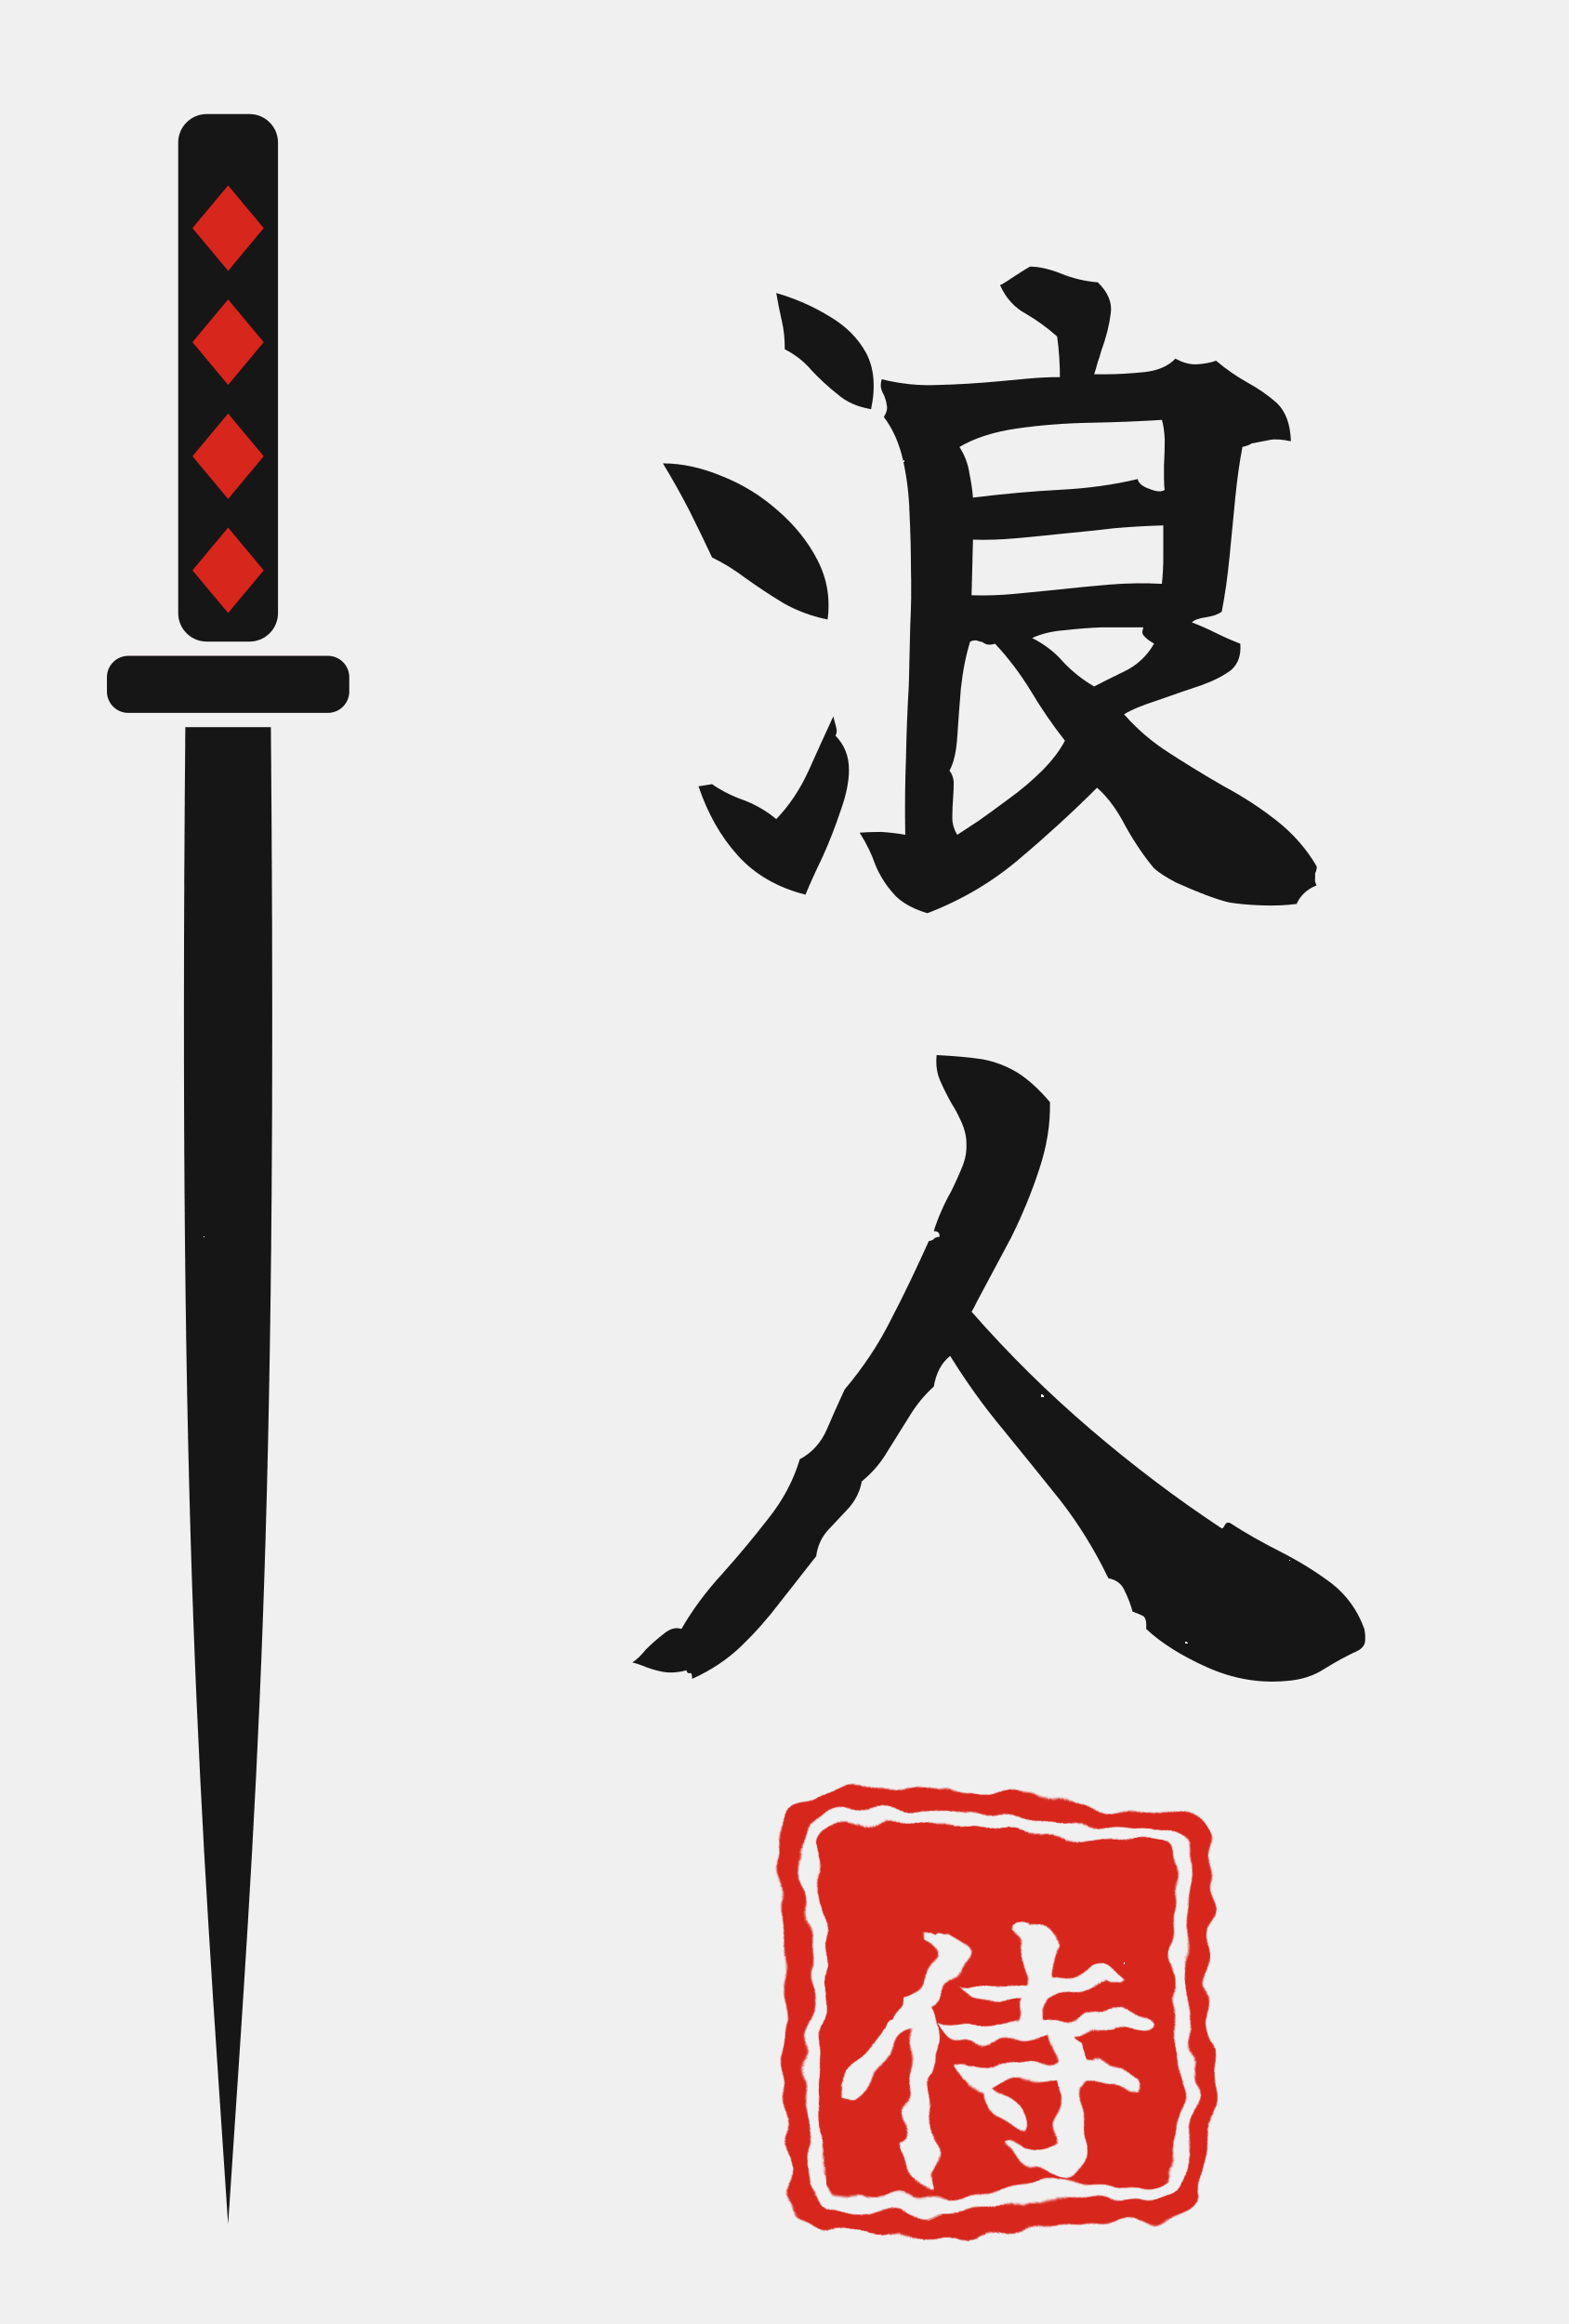
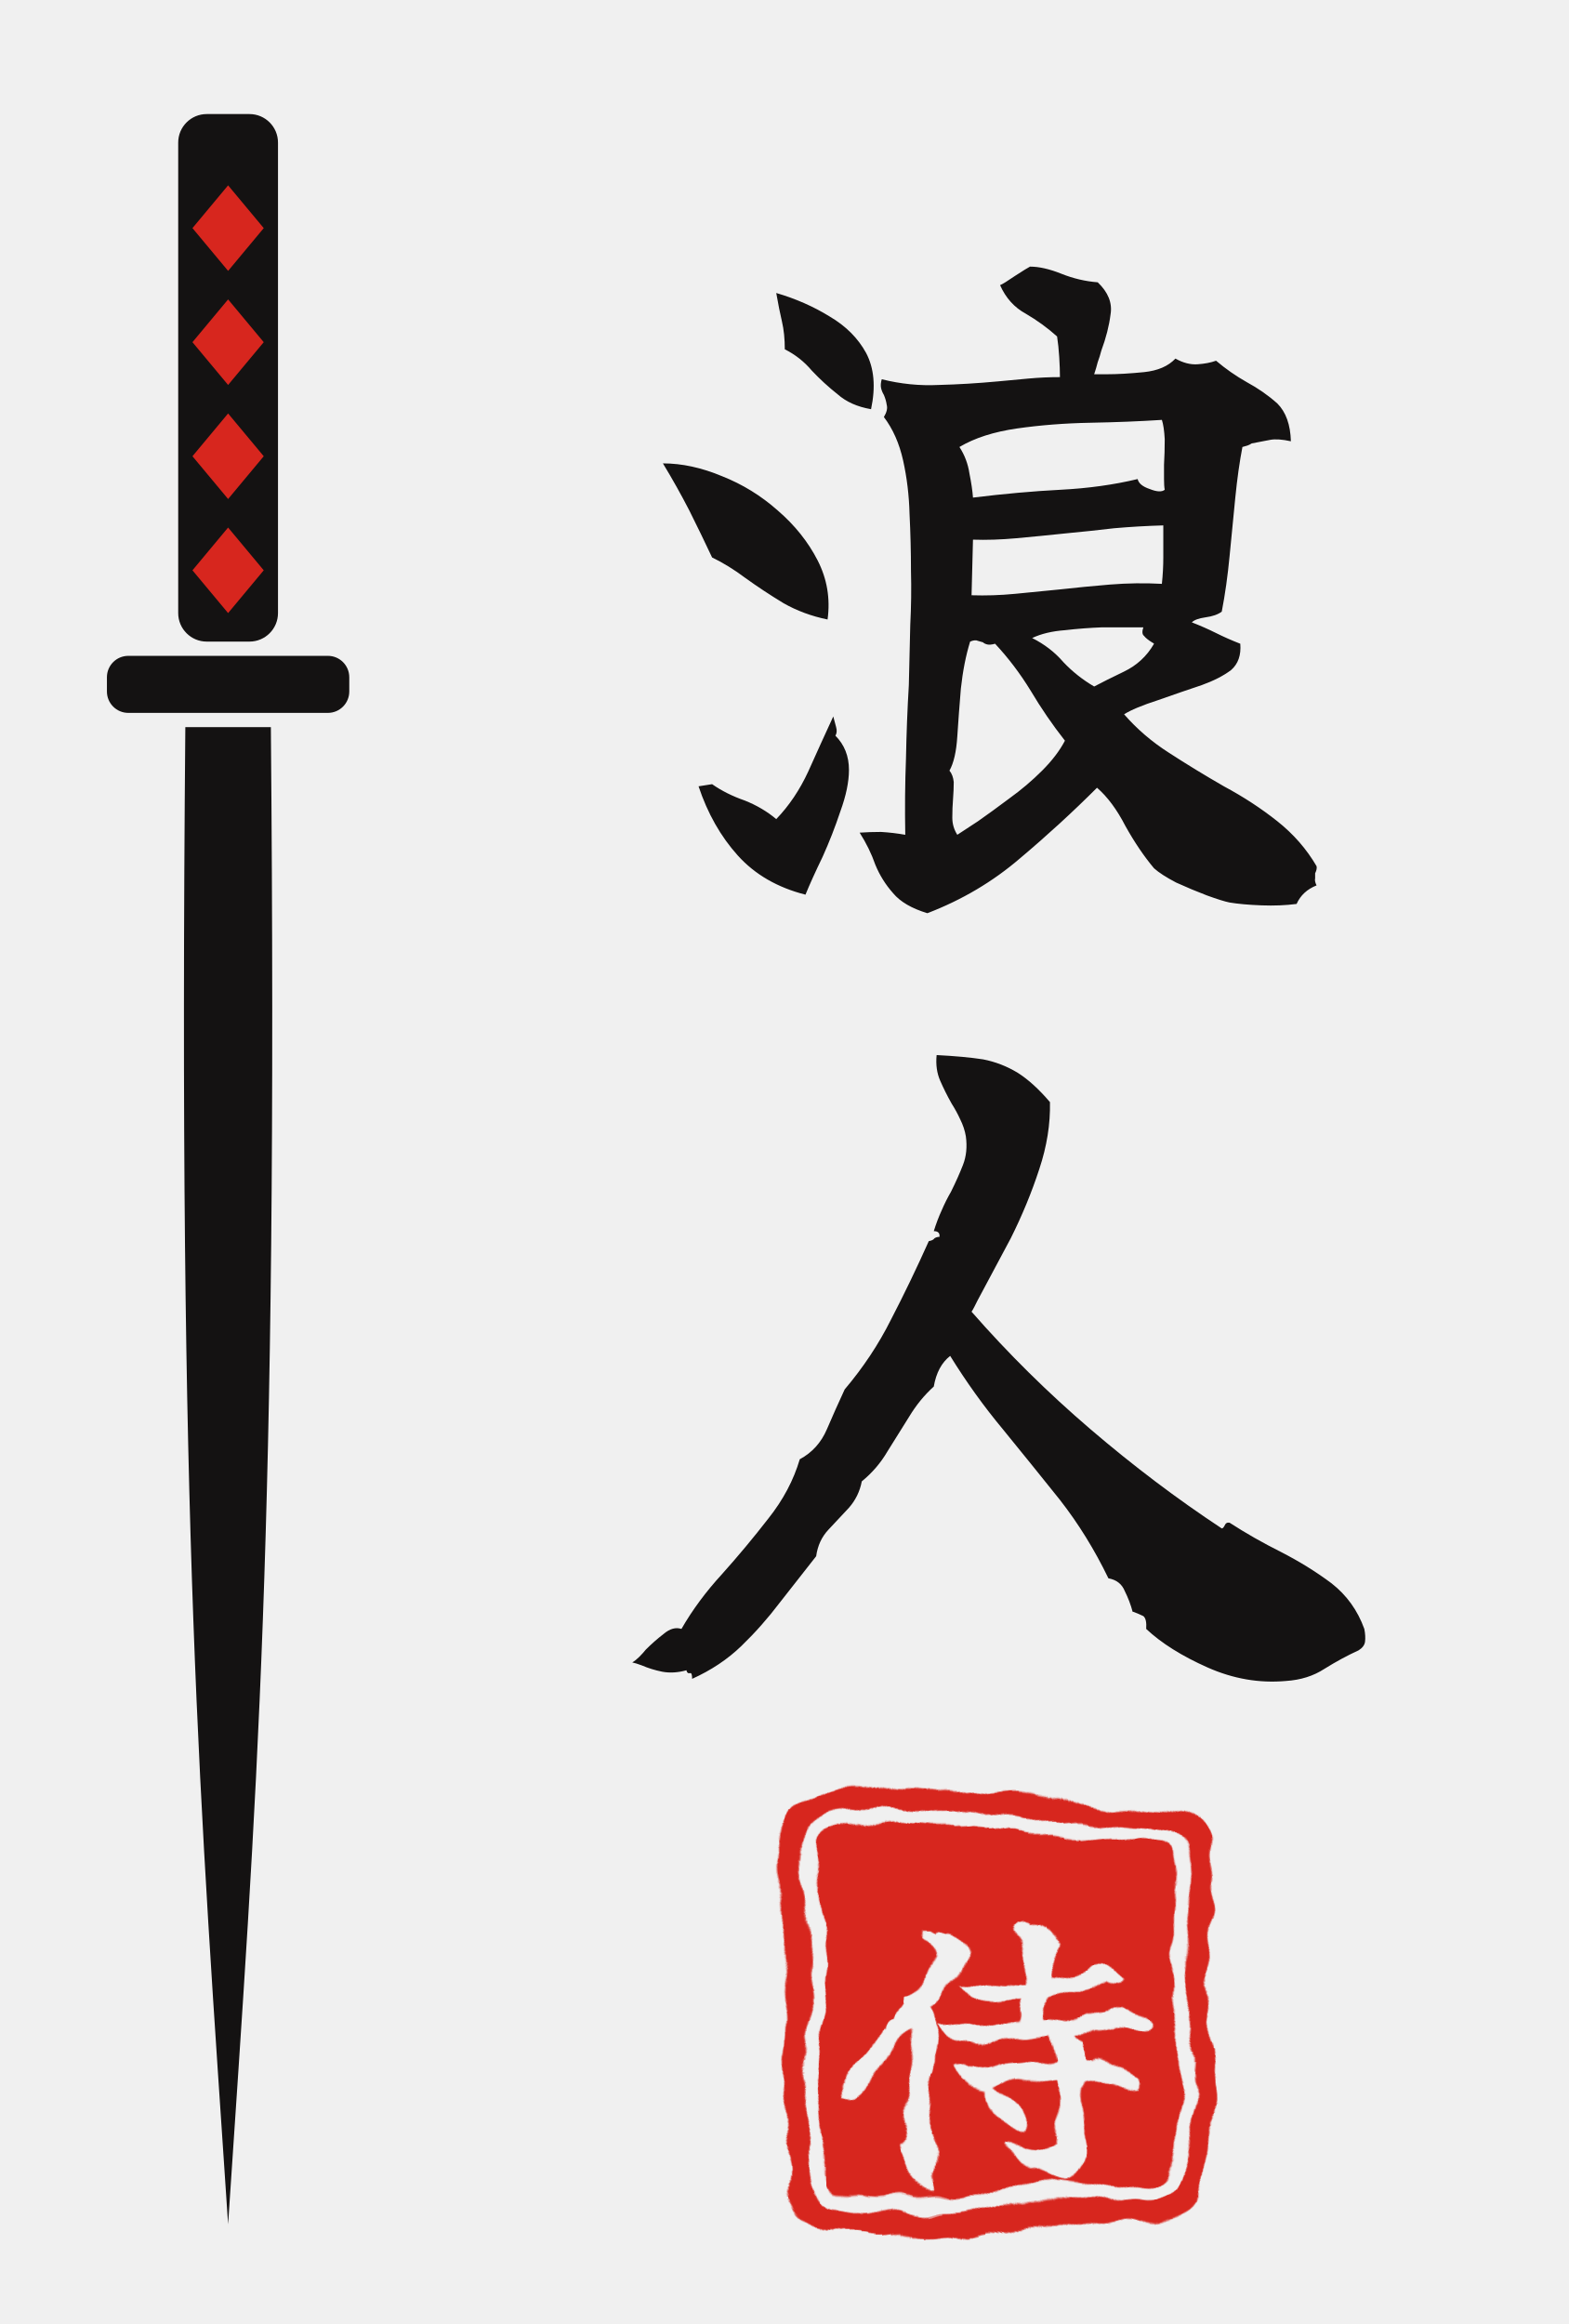
<svg xmlns="http://www.w3.org/2000/svg" width="220" height="326" viewBox="500 1000 220 326">
  <defs>
    <filter id="rough" x="-5%" y="-5%" width="110%" height="110%">
      <feTurbulence type="fractalNoise" baseFrequency="0.03" numOctaves="2" seed="300" result="n" />
      <feDisplacementMap in="SourceGraphic" in2="n" scale="9" xChannelSelector="R" yChannelSelector="G" result="d" />
      <feTurbulence type="fractalNoise" baseFrequency="0.25" numOctaves="1" seed="301" result="n2" />
-       <feDisplacementMap in="d" in2="n2" scale="3" xChannelSelector="R" yChannelSelector="G" />
+       <feDisplacementMap in="d" in2="n2" scale="2" xChannelSelector="R" yChannelSelector="G" />
    </filter>
    <filter id="brush" x="-10%" y="-10%" width="120%" height="120%">
      <feTurbulence type="fractalNoise" baseFrequency="0.018" numOctaves="3" seed="302" result="n" />
      <feDisplacementMap in="SourceGraphic" in2="n" scale="22" xChannelSelector="R" yChannelSelector="G" result="d" />
      <feTurbulence type="fractalNoise" baseFrequency="0.3" numOctaves="1" seed="303" result="n2" />
      <feDisplacementMap in="d" in2="n2" scale="4" xChannelSelector="R" yChannelSelector="G" />
    </filter>
    <filter id="grain" filterUnits="userSpaceOnUse" x="0" y="0" width="1200" height="1800">
      <feTurbulence type="fractalNoise" baseFrequency="0.55" numOctaves="2" seed="304" result="n" />
      <feColorMatrix in="n" type="matrix" values="0 0 0 0 0  0 0 0 0 0  0 0 0 0 0  1.7 0 0 0 -0.6" result="a" />
      <feComponentTransfer in="a" result="m">
        <feFuncA type="discrete" tableValues="1 1 1 1 1 1 1 1 1 0" />
      </feComponentTransfer>
      <feComposite in="SourceGraphic" in2="m" operator="in" />
    </filter>
  </defs>
-   <g filter="url(#grain)">
+   <g>
    <g fill="#141212">
      <rect x="525" y="1016" width="14" height="74" rx="4" />
      <rect x="515" y="1092" width="34" height="8" rx="3" />
      <path d="M526,1102 L538,1102 C539,1216 536,1252 532,1312 C528,1252 525,1216 526,1102Z" />
    </g>
    <path d="M532,1026 l-5,6 l5,6 l5,-6Z" fill="#D7261E" />
    <path d="M532,1042 l-5,6 l5,6 l5,-6Z" fill="#D7261E" />
    <path d="M532,1058 l-5,6 l5,6 l5,-6Z" fill="#D7261E" />
    <path d="M532,1074 l-5,6 l5,6 l5,-6Z" fill="#D7261E" />
    <path d="M684.7 1124.2L684.7 1124.2Q682.7 1125.0 681.9 1126.8L681.9 1126.8Q679.6 1127.1 677.0 1127.0Q674.3 1126.9 672.5 1126.6L672.5 1126.6Q671.5 1126.4 669.3 1125.6Q667.2 1124.8 665.0 1123.8Q662.9 1122.7 661.9 1121.8L661.9 1121.8Q659.8 1119.3 657.9 1115.9Q656.1 1112.4 653.9 1110.5L653.9 1110.5Q648.8 1115.6 643.1 1120.4Q637.4 1125.3 630.1 1128.1L630.1 1128.1Q626.8 1127.1 625.3 1125.3Q623.7 1123.5 622.8 1121.3Q622.0 1119 620.6 1116.8L620.6 1116.8Q622.0 1116.7 623.6 1116.7Q625.3 1116.8 627.0 1117.1L627.0 1117.1Q626.9 1111.6 627.1 1106.4Q627.2 1101.1 627.5 1096.1L627.5 1096.1Q627.6 1091.7 627.7 1087.7Q627.9 1083.7 627.8 1080.1L627.8 1080.1Q627.8 1076.1 627.6 1072.1Q627.5 1068.2 626.7 1064.6Q625.9 1061.0 624.0 1058.5L624.0 1058.5Q624.6 1057.5 624.4 1056.8Q624.3 1056.1 624.0 1055.4L624.0 1055.4Q623.7 1054.9 623.6 1054.4Q623.5 1053.9 623.7 1053.2L623.7 1053.2Q627.7 1054.2 631.7 1054.0Q635.7 1053.9 640 1053.5L640 1053.5Q642.1 1053.3 644.3 1053.1Q646.5 1052.9 648.7 1052.9L648.7 1052.9Q648.7 1051.7 648.6 1050.1Q648.5 1048.5 648.3 1047.2L648.3 1047.2Q646.3 1045.4 643.9 1044.0Q641.5 1042.7 640.3 1040.0L640.3 1040.0Q640.8 1039.8 642.4 1038.7Q644.1 1037.6 644.5 1037.4L644.5 1037.4Q646.4 1037.4 648.9 1038.4Q651.4 1039.4 654.0 1039.6L654.0 1039.6Q656.2 1041.7 655.8 1044.1Q655.5 1046.5 654.5 1049.2L654.5 1049.2Q654.3 1050.0 654.0 1050.8Q653.8 1051.6 653.5 1052.5L653.5 1052.5Q653.9 1052.5 654.3 1052.5Q654.7 1052.5 655.2 1052.5L655.2 1052.5Q657.5 1052.5 660.5 1052.2Q663.4 1051.9 664.9 1050.3L664.9 1050.3Q666.5 1051.2 668.0 1051.1Q669.5 1051.0 670.6 1050.6L670.6 1050.6Q672.6 1052.3 674.9 1053.6Q677.3 1054.9 679.2 1056.6Q681.0 1058.4 681.1 1061.9L681.1 1061.9Q679.3 1061.5 678.2 1061.7Q677.1 1061.9 675.6 1062.2L675.6 1062.2Q675.3 1062.4 675.0 1062.5Q674.6 1062.6 674.3 1062.7L674.3 1062.7Q673.7 1065.8 673.3 1069.8Q672.9 1073.8 672.5 1078.0Q672.1 1082.2 671.4 1085.8L671.4 1085.8Q670.6 1086.4 669.1 1086.6Q667.7 1086.8 667.2 1087.3L667.2 1087.3Q669.0 1088.0 670.6 1088.8Q672.2 1089.6 674.0 1090.3L674.0 1090.3Q674.2 1092.7 672.7 1094.0Q671.1 1095.2 668.6 1096.1L668.6 1096.1Q665.9 1097 662.5 1098.2Q659.1 1099.3 657.7 1100.2L657.7 1100.2Q660.4 1103.3 664.0 1105.6Q667.7 1108 671.7 1110.3Q675.8 1112.5 679.2 1115.2Q682.6 1117.9 684.7 1121.5L684.7 1121.5Q684.8 1121.9 684.5 1122.5L684.5 1122.5Q684.5 1122.9 684.5 1123.2Q684.4 1123.6 684.7 1124.2ZM649.4 1103.9L649.4 1103.9Q646.8 1100.6 644.6 1096.9Q642.4 1093.3 639.6 1090.3L639.6 1090.3Q638.9 1090.5 638.5 1090.4Q638.1 1090.3 637.9 1090.1L637.9 1090.1Q637.6 1090.0 637.2 1089.9Q636.8 1089.7 636.1 1090.0L636.1 1090.0Q635.2 1092.9 634.8 1096.6Q634.5 1100.2 634.3 1103.3Q634.1 1106.5 633.2 1108.1L633.2 1108.1Q633.7 1108.7 633.8 1109.7Q633.8 1110.8 633.7 1112.1L633.7 1112.1Q633.6 1113.3 633.6 1114.7Q633.6 1116.0 634.3 1117.1L634.3 1117.1Q635.2 1116.5 637.2 1115.2Q639.2 1113.8 641.6 1112.0Q644.1 1110.2 646.2 1108.1Q648.3 1106.0 649.4 1103.9ZM663.4 1068.7L663.4 1068.7Q663.3 1068.2 663.3 1067.2Q663.3 1066.3 663.3 1065.2L663.3 1065.2Q663.4 1063.5 663.4 1061.6Q663.3 1059.8 663.0 1058.9L663.0 1058.9Q658.4 1059.2 653.0 1059.3Q647.6 1059.4 642.7 1060.1Q637.8 1060.8 634.6 1062.7L634.6 1062.7Q635.7 1064.4 636.0 1066.4Q636.4 1068.4 636.5 1069.8L636.5 1069.8Q643.0 1069.0 648.8 1068.7Q654.6 1068.4 659.6 1067.2L659.6 1067.2Q659.8 1068.1 661.3 1068.6Q662.8 1069.2 663.4 1068.7ZM616.1 1086.9L616.1 1086.9Q612.7 1086.2 609.9 1084.6Q607.1 1082.9 604.6 1081.1Q602.2 1079.3 599.9 1078.2L599.9 1078.2Q598.4 1075 596.7 1071.6Q595.0 1068.3 593.0 1065.0L593.0 1065.0Q597.0 1065.0 601.3 1066.8Q605.6 1068.5 609.1 1071.6Q612.7 1074.7 614.7 1078.6Q616.7 1082.5 616.1 1086.9ZM619.1 1108L619.1 1108Q619.1 1110.5 617.9 1113.8Q616.8 1117.1 615.4 1120.2Q613.9 1123.3 613.0 1125.5L613.0 1125.5Q607.1 1124.0 603.5 1120.0Q599.9 1116.0 598.0 1110.3L598.0 1110.3L599.9 1110.0Q601.9 1111.4 604.5 1112.3Q607 1113.3 608.9 1114.9L608.9 1114.9Q611.6 1112.1 613.4 1108.2Q615.1 1104.4 616.9 1100.5L616.9 1100.5Q617.1 1101.3 617.3 1102.0Q617.5 1102.7 617.2 1103.2L617.2 1103.2Q619.1 1105.1 619.1 1108ZM663.2 1073.7L663.2 1073.7Q659.7 1073.8 656.3 1074.1Q652.9 1074.5 649.7 1074.8L649.7 1074.8Q645.9 1075.2 642.6 1075.5Q639.3 1075.8 636.5 1075.7L636.5 1075.7L636.3 1083.5Q639.3 1083.6 642.4 1083.3Q645.4 1083.0 648.5 1082.7L648.5 1082.7Q652.1 1082.3 655.7 1082.0Q659.4 1081.7 663.0 1081.9L663.0 1081.9Q663.2 1080.0 663.2 1078.2Q663.2 1076.4 663.2 1074.9L663.2 1074.9Q663.2 1074.1 663.2 1073.7ZM622.2 1057.4L622.2 1057.4Q619.3 1056.9 617.5 1055.3Q615.6 1053.8 613.9 1052.0Q612.3 1050.1 610.1 1049.0L610.1 1049.0Q610.1 1046.8 609.7 1045.1Q609.3 1043.4 608.9 1041.1L608.9 1041.1Q613.0 1042.3 616.4 1044.4Q619.8 1046.4 621.5 1049.5Q623.2 1052.7 622.2 1057.4ZM661.9 1090.3L661.9 1090.3Q661.8 1090.2 661.6 1090.1L661.6 1090.1Q660.8 1089.6 660.5 1089.2Q660.1 1088.9 660.4 1088.0L660.4 1088.0Q660.0 1088.0 659.1 1088.0L659.1 1088.0Q657.3 1088.0 654.6 1088.0Q652.0 1088.1 649.4 1088.4Q646.7 1088.6 644.8 1089.5L644.8 1089.5Q647.4 1090.8 649.2 1092.9Q651.1 1094.9 653.5 1096.3L653.5 1096.3Q655.0 1095.5 657.7 1094.2Q660.4 1092.9 661.9 1090.3Z" fill="#141212" />
    <path d="M691.4 1228.5L691.4 1228.5Q691.6 1229.5 691.5 1230.3Q691.4 1231.0 690.6 1231.5L690.6 1231.5Q688.2 1232.6 685.8 1234.1Q683.5 1235.6 680.4 1235.8L680.4 1235.8Q674.8 1236.3 669.4 1233.9Q664.0 1231.5 660.8 1228.5L660.8 1228.5Q660.9 1227.1 660.4 1226.7Q659.8 1226.4 659.0 1226.1L659.0 1226.1Q658.9 1226.1 658.9 1226.1L658.9 1226.1Q658.5 1224.6 657.8 1223.2Q657.2 1221.7 655.5 1221.4L655.5 1221.4Q652.6 1215.4 648.7 1210.4Q644.7 1205.4 640.7 1200.5Q636.7 1195.7 633.3 1190.2L633.3 1190.2Q631.5 1191.6 631.0 1194.5L631.0 1194.5Q629 1196.3 627.5 1198.8Q626.0 1201.2 624.5 1203.6Q623.1 1206.0 620.9 1207.8L620.9 1207.8Q620.5 1209.9 619.1 1211.5Q617.7 1213.0 616.2 1214.6Q614.8 1216.1 614.5 1218.3L614.5 1218.3Q612.0 1221.5 609.4 1224.8Q606.9 1228.1 604.0 1230.9Q601.1 1233.7 597.1 1235.5L597.1 1235.5Q597.1 1234.6 596.8 1234.7Q596.4 1234.8 596.3 1234.3L596.3 1234.3Q594.5 1234.8 592.9 1234.5Q591.4 1234.2 590.0 1233.6L590.0 1233.6Q589.2 1233.3 588.7 1233.2L588.7 1233.2Q589.2 1232.9 589.7 1232.4Q590.2 1231.9 590.6 1231.4L590.6 1231.4Q591.8 1230.2 593.1 1229.2Q594.4 1228.1 595.6 1228.5L595.6 1228.5Q597.9 1224.5 601.3 1220.8Q604.7 1217.0 607.8 1213.0Q610.9 1209.1 612.2 1204.7L612.2 1204.7Q614.8 1203.3 616.0 1200.5Q617.2 1197.7 618.5 1194.9L618.5 1194.9Q622.4 1190.3 625.0 1185.1Q627.7 1179.9 630.3 1174.1L630.3 1174.1Q630.9 1174 631.1 1173.7Q631.4 1173.5 631.8 1173.5L631.8 1173.5Q631.9 1172.7 631.0 1172.7L631.0 1172.7Q631.5 1171.1 632.1 1169.8Q632.7 1168.4 633.4 1167.2L633.4 1167.2Q634.4 1165.2 635.1 1163.4Q635.8 1161.6 635.5 1159.4L635.5 1159.4Q635.3 1158.2 634.7 1157.0Q634.2 1155.9 633.5 1154.8L633.5 1154.8Q632.6 1153.2 631.9 1151.6Q631.2 1150.0 631.4 1148.0L631.4 1148.0Q635.3 1148.2 637.9 1148.6Q640.5 1149.1 642.8 1150.5Q645.0 1151.9 647.3 1154.6L647.3 1154.6Q647.4 1159.2 645.8 1164.0Q644.2 1168.9 641.8 1173.7Q639.3 1178.4 637.1 1182.5L637.1 1182.5Q636.9 1182.9 636.7 1183.3Q636.5 1183.7 636.3 1184.0L636.3 1184.0Q644.0 1192.8 653.0 1200.5Q662 1208.2 671.4 1214.4L671.4 1214.4Q671.6 1214.4 671.8 1214.0L671.8 1214.0Q672.0 1213.5 672.5 1213.6L672.5 1213.6Q675.9 1215.8 679.7 1217.7Q683.6 1219.7 686.8 1222.1Q690.0 1224.6 691.4 1228.5Z" fill="#141212" />
    <mask id="seal0" maskUnits="userSpaceOnUse" x="0" y="0" width="1200" height="1800">
      <rect x="0" y="0" width="1200" height="1800" fill="#fff" />
      <path d="M661.0 1284.9L661.0 1284.9Q660.6 1285.7 659.6 1285.7L659.6 1285.7Q658.7 1285.7 657.8 1285.5Q656.9 1285.4 656.0 1285.4L656.0 1285.4Q654.5 1285.4 653.0 1285.5Q651.5 1285.6 650.0 1285.7L650.0 1285.7Q650.3 1286.0 650.7 1286.2Q651.1 1286.5 651.4 1286.7L651.4 1286.7Q651.4 1287.0 651.4 1287.3Q651.4 1287.6 651.4 1287.9L651.4 1287.9Q651.4 1288.3 651.4 1288.7Q651.4 1289.1 651.4 1289.5L651.4 1289.5Q651.9 1289.5 652.2 1289.5Q652.4 1289.4 652.7 1289.2L652.7 1289.2Q652.9 1289.2 653.0 1289.1Q653.1 1289.0 653.3 1289.0L653.3 1289.0Q654.6 1289.3 655.9 1289.7Q657.3 1290.1 658.4 1290.9L658.4 1290.9Q658.4 1291.2 658.4 1291.3Q658.4 1291.5 658.3 1291.6L658.3 1291.6Q658.2 1291.8 658.2 1292.0L658.2 1292.0Q657.5 1292.2 656.8 1292.2L656.8 1292.2Q655.8 1292.2 654.9 1292.0Q654.0 1291.9 653.0 1291.9L653.0 1291.9Q652.2 1291.9 651.5 1292.0L651.5 1292.0Q651.4 1292.5 651.3 1293.0Q651.3 1293.6 651.3 1294.0L651.3 1294.0Q651.3 1295.9 651.6 1297.7Q651.8 1299.6 651.8 1301.4L651.8 1301.4Q651.8 1302.0 651.8 1302.6Q651.7 1303.2 651.5 1303.8L651.5 1303.8Q651.4 1304.2 651.0 1304.9Q650.6 1305.5 650.1 1306.0Q649.5 1306.5 649.0 1306.5L649.0 1306.5Q648.5 1306.5 647.5 1306.2Q646.4 1305.8 645.4 1305.3Q644.4 1304.8 643.8 1304.6L643.8 1304.6Q643.4 1304.3 642.6 1303.7Q641.8 1303.0 641.1 1302.2Q640.4 1301.5 640.3 1300.9L640.3 1300.9L641.0 1301.1Q642.0 1301.6 643.1 1301.8Q644.2 1302.1 645.3 1302.1L645.3 1302.1Q646.0 1302.1 646.6 1302.0Q647.3 1301.8 647.8 1301.4L647.8 1301.4Q648.0 1300.3 648.2 1299.1Q648.3 1298.0 648.3 1296.8L648.3 1296.8Q648.3 1295.6 648.2 1294.5Q648.2 1293.3 648.1 1292.1L648.1 1292.1Q646.0 1292.2 643.6 1292.4Q641.2 1292.6 639.3 1293.5L639.3 1293.5Q640.1 1294.2 641.0 1294.6Q641.9 1295.1 642.6 1295.7L642.6 1295.7Q643.1 1296.2 643.4 1296.8Q643.8 1297.4 643.8 1298.4L643.8 1298.4Q643.8 1298.9 643.5 1299.3Q643.2 1299.7 642.6 1299.7L642.6 1299.7Q642.0 1299.7 641.3 1299.2Q640.6 1298.7 640 1297.8L640 1297.8Q639.3 1296.8 638.7 1295.8Q638.2 1294.7 638.3 1294.0L638.3 1294.0Q636.9 1293.8 635.6 1293.0Q634.3 1292.3 634.0 1290.9L634.0 1290.9Q634.5 1290.7 635.1 1290.8Q635.7 1290.8 636.1 1291.1L636.1 1291.1Q637.6 1290.8 639.1 1290.5Q640.6 1290.3 642.0 1290.2L642.0 1290.2Q643.5 1290.1 645.0 1289.9Q646.4 1289.8 647.9 1289.5L647.9 1289.5Q647.8 1288.7 647.6 1287.7Q647.4 1286.8 647.0 1286.0L647.0 1286.0Q646.1 1285.9 645.3 1285.9L645.3 1285.9Q644.1 1285.9 642.9 1286.1Q641.6 1286.4 640.4 1286.7L640.4 1286.7Q639.0 1287.1 637.8 1287.4Q636.5 1287.7 635.3 1287.7L635.3 1287.7Q634.3 1287.7 633.2 1286.9Q632.1 1286.1 631.6 1285.2L631.6 1285.2Q634.6 1284.7 637.6 1284.4Q640.6 1284.1 643.6 1283.8L643.6 1283.8Q643.8 1283.4 643.8 1282.8L643.8 1282.8Q643.8 1282.5 643.7 1282.2Q643.7 1281.8 643.6 1281.5L643.6 1281.5Q643.6 1281.1 643.5 1280.7Q643.5 1280.3 643.5 1279.9L643.5 1279.9Q642.2 1279.9 641.1 1280.3Q640.0 1280.7 638.7 1280.7L638.7 1280.7Q637.4 1280.7 636.4 1279.9Q635.4 1279.0 634.5 1278.2L634.5 1278.2Q636.6 1277.6 638.9 1277.6Q641.2 1277.5 643.5 1277.3L643.5 1277.3Q643.5 1276.4 643.4 1275.2Q643.4 1274.1 643.2 1272.9Q643.1 1271.7 642.7 1270.9L642.7 1270.9Q642.5 1270.4 642.0 1270.0Q641.5 1269.5 641.5 1268.9L641.5 1268.9Q641.5 1268.6 641.7 1268.4Q641.9 1268.1 642.3 1268.1L642.3 1268.1Q642.7 1268.1 643.1 1268.4Q643.5 1268.6 643.7 1268.9L643.7 1268.9Q645.2 1269.1 646.1 1269.9Q647.0 1270.7 647.9 1271.8L647.9 1271.8Q647.5 1272.9 647.3 1273.6Q647.1 1274.3 647.0 1275.0Q647.0 1275.8 647.0 1276.9L647.0 1276.9Q647.1 1276.9 647.4 1276.9Q647.6 1276.9 647.9 1276.9L647.9 1276.9Q648.8 1276.9 649.9 1276.9Q651.0 1276.8 651.7 1276.5L651.7 1276.5Q652.0 1276.2 652.2 1276.1Q652.5 1276.0 652.9 1276.0L652.9 1276.0Q654.2 1276.0 655.2 1276.8Q656.3 1277.6 657.1 1278.4L657.1 1278.4Q656.7 1279.3 655.7 1279.3L655.7 1279.3Q655.2 1279.3 654.6 1279L654.6 1279Q653.9 1279.0 653.2 1279.1Q652.5 1279.1 651.8 1279.2L651.8 1279.2Q650.5 1279.3 649.3 1279.4Q648.0 1279.4 646.8 1279.4L646.8 1279.4Q646.6 1280.4 646.5 1281.4Q646.5 1282.5 646.4 1283.4L646.4 1283.4Q647.2 1283.3 648.1 1283.3Q649.0 1283.3 649.9 1283.4L649.9 1283.4Q651.1 1283.4 652.2 1283.3Q653.4 1283.3 654.5 1283.1L654.5 1283.1Q654.9 1283.0 655.3 1282.7Q655.7 1282.5 656.2 1282.5L656.2 1282.5Q656.8 1282.5 657.5 1282.8Q658.3 1283.2 658.8 1283.4L658.8 1283.4Q659.4 1283.6 660.2 1283.8Q660.9 1284.1 661.0 1284.9ZM635.5 1273.4L635.5 1273.4Q635.5 1274.1 634.9 1275.4Q634.3 1276.7 633.5 1278.1Q632.6 1279.6 631.8 1280.8Q630.9 1282.0 630.4 1282.5L630.4 1282.5Q631.1 1283.4 631.3 1284.6Q631.6 1285.7 631.6 1286.8L631.6 1286.8Q631.6 1288.3 631.4 1289.8Q631.3 1291.4 631.3 1292.9L631.3 1292.9Q631.3 1294.9 631.4 1296.9Q631.6 1298.9 631.6 1300.9L631.6 1300.9Q631.6 1301.6 631.5 1302.2Q631.5 1302.9 631.4 1303.6L631.4 1303.6Q631.4 1303.8 631.3 1304.2Q631.2 1304.5 631.2 1304.7L631.2 1304.7Q631.2 1304.9 631.3 1305.2L631.3 1305.2Q631.3 1305.5 631.3 1305.7Q631.3 1306 631.1 1306.2L631.1 1306.2Q630.3 1306.2 629.5 1305.5Q628.6 1304.7 628.0 1303.7Q627.4 1302.6 627.4 1301.9L627.4 1301.9Q627.4 1301.2 627.7 1301.2Q628.0 1301.1 628.2 1300.7L628.2 1300.7Q628.3 1300.4 628.4 1299.6Q628.5 1298.9 628.5 1298.5L628.5 1298.5Q628.6 1296.8 628.7 1295.2Q628.7 1293.5 628.7 1291.9L628.7 1291.9Q628.7 1290.4 628.6 1288.9Q628.6 1287.5 628.3 1286.0L628.3 1286.0Q627.2 1287.3 626.1 1288.8Q625.1 1290.3 623.9 1291.7Q622.8 1293.0 621.2 1294.0L621.2 1294.0Q620.6 1294.1 620.1 1294.0Q619.6 1293.9 619.0 1293.6L619.0 1293.6Q619.9 1292.2 620.9 1291.0Q621.9 1289.8 622.9 1288.6Q623.9 1287.4 624.6 1286.0L624.6 1286.0L624.8 1286.2Q624.8 1285.7 625.1 1285.2Q625.4 1284.7 626.0 1284.6L626.0 1284.6Q626.0 1283.9 626.3 1283.4Q626.7 1282.9 627.1 1282.4L627.1 1282.4Q627.0 1282.2 627.0 1282.0Q627.0 1281.8 627.0 1281.6L627.0 1281.6Q627.0 1281.4 627.0 1281.2L627.0 1281.2Q627.6 1281.2 628.3 1280.3Q629.0 1279.4 629.6 1278.2Q630.2 1277.1 630.6 1275.9Q631.0 1274.8 631.0 1274.2L631.0 1274.2Q631.0 1273.3 630.4 1272.6Q629.9 1272.0 629.1 1271.6L629.1 1271.6Q629.1 1271.3 629.2 1271.0Q629.3 1270.7 629.4 1270.4L629.4 1270.4Q629.8 1270.3 630.3 1270.3Q630.8 1270.4 631.1 1270.7L631.1 1270.7Q631.4 1270.4 631.7 1270.4L631.7 1270.4Q631.8 1270.4 631.9 1270.4Q632.1 1270.5 632.2 1270.5L632.2 1270.5Q632.4 1270.6 632.5 1270.6Q632.7 1270.7 633.0 1270.5L633.0 1270.5Q634.0 1270.9 634.7 1271.6Q635.5 1272.3 635.5 1273.4Z" fill="#000" />
      <rect x="614.2" y="1256.2" width="51.6" height="51.6" rx="3" fill="none" stroke="#000" stroke-width="2.1" />
    </mask>
    <g filter="url(#rough)">
      <rect x="610" y="1252" width="60" height="60" rx="4.8" fill="#D7261E" mask="url(#seal0)" />
    </g>
  </g>
</svg>
